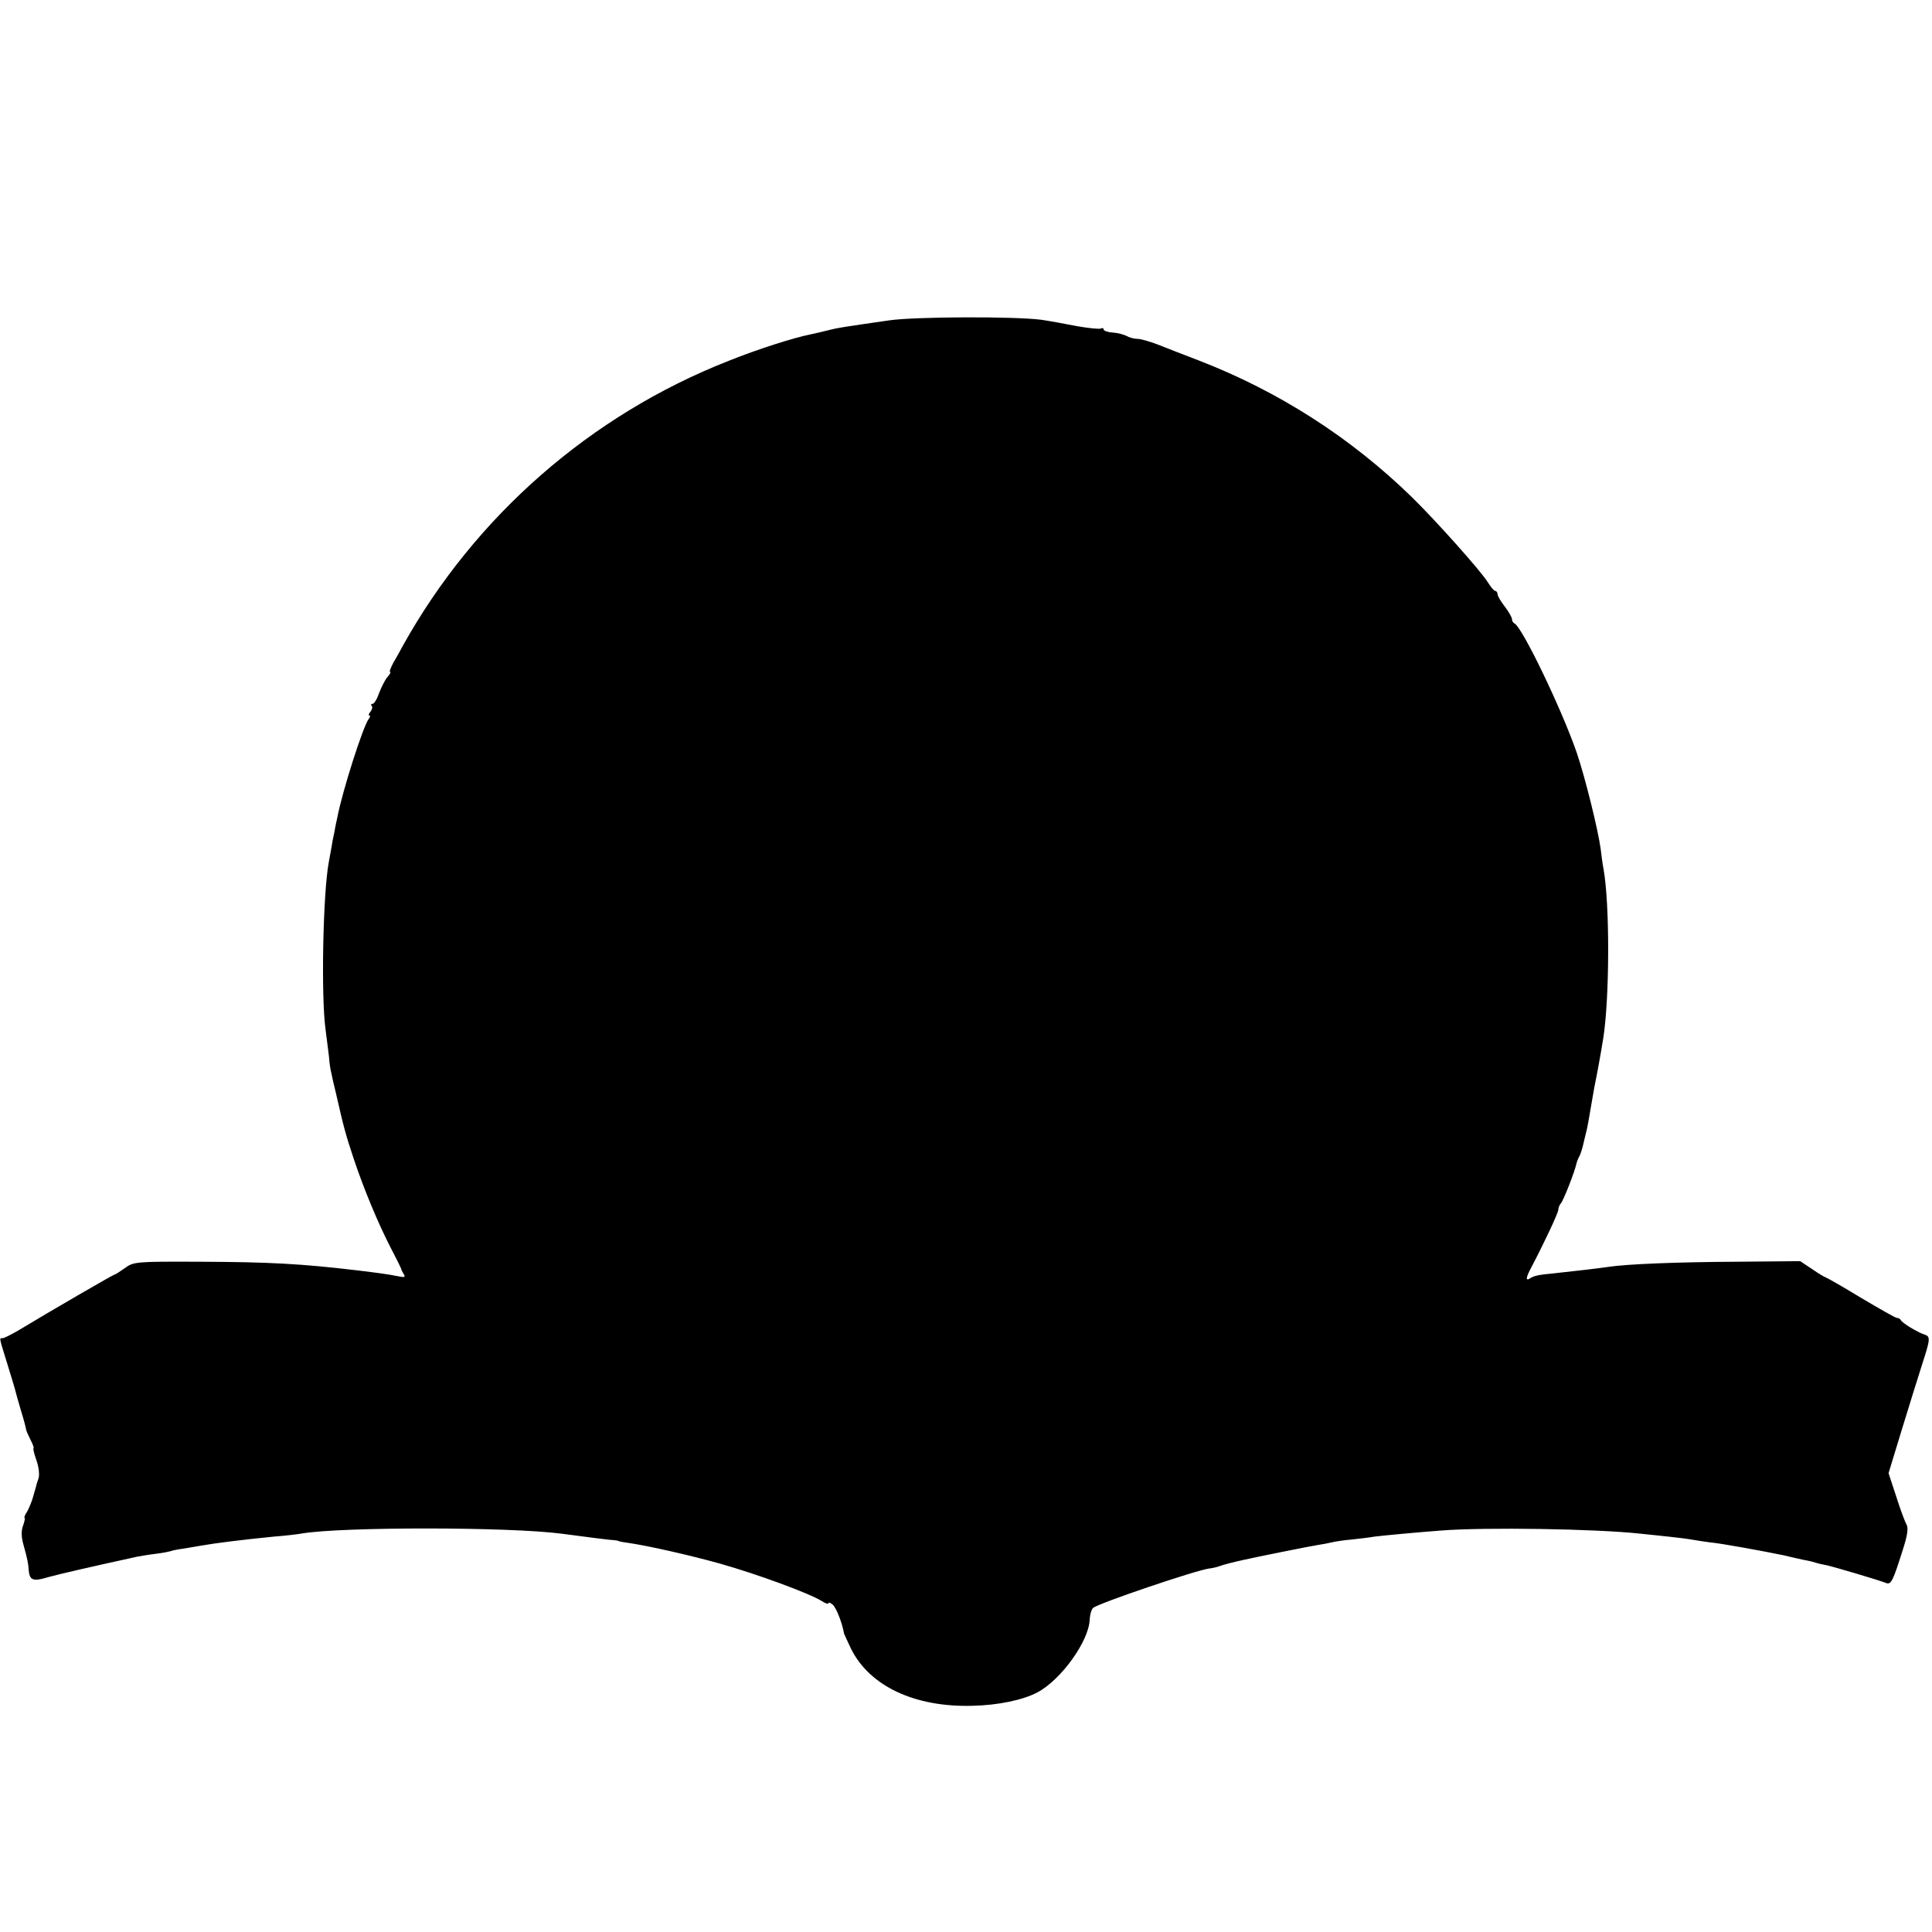
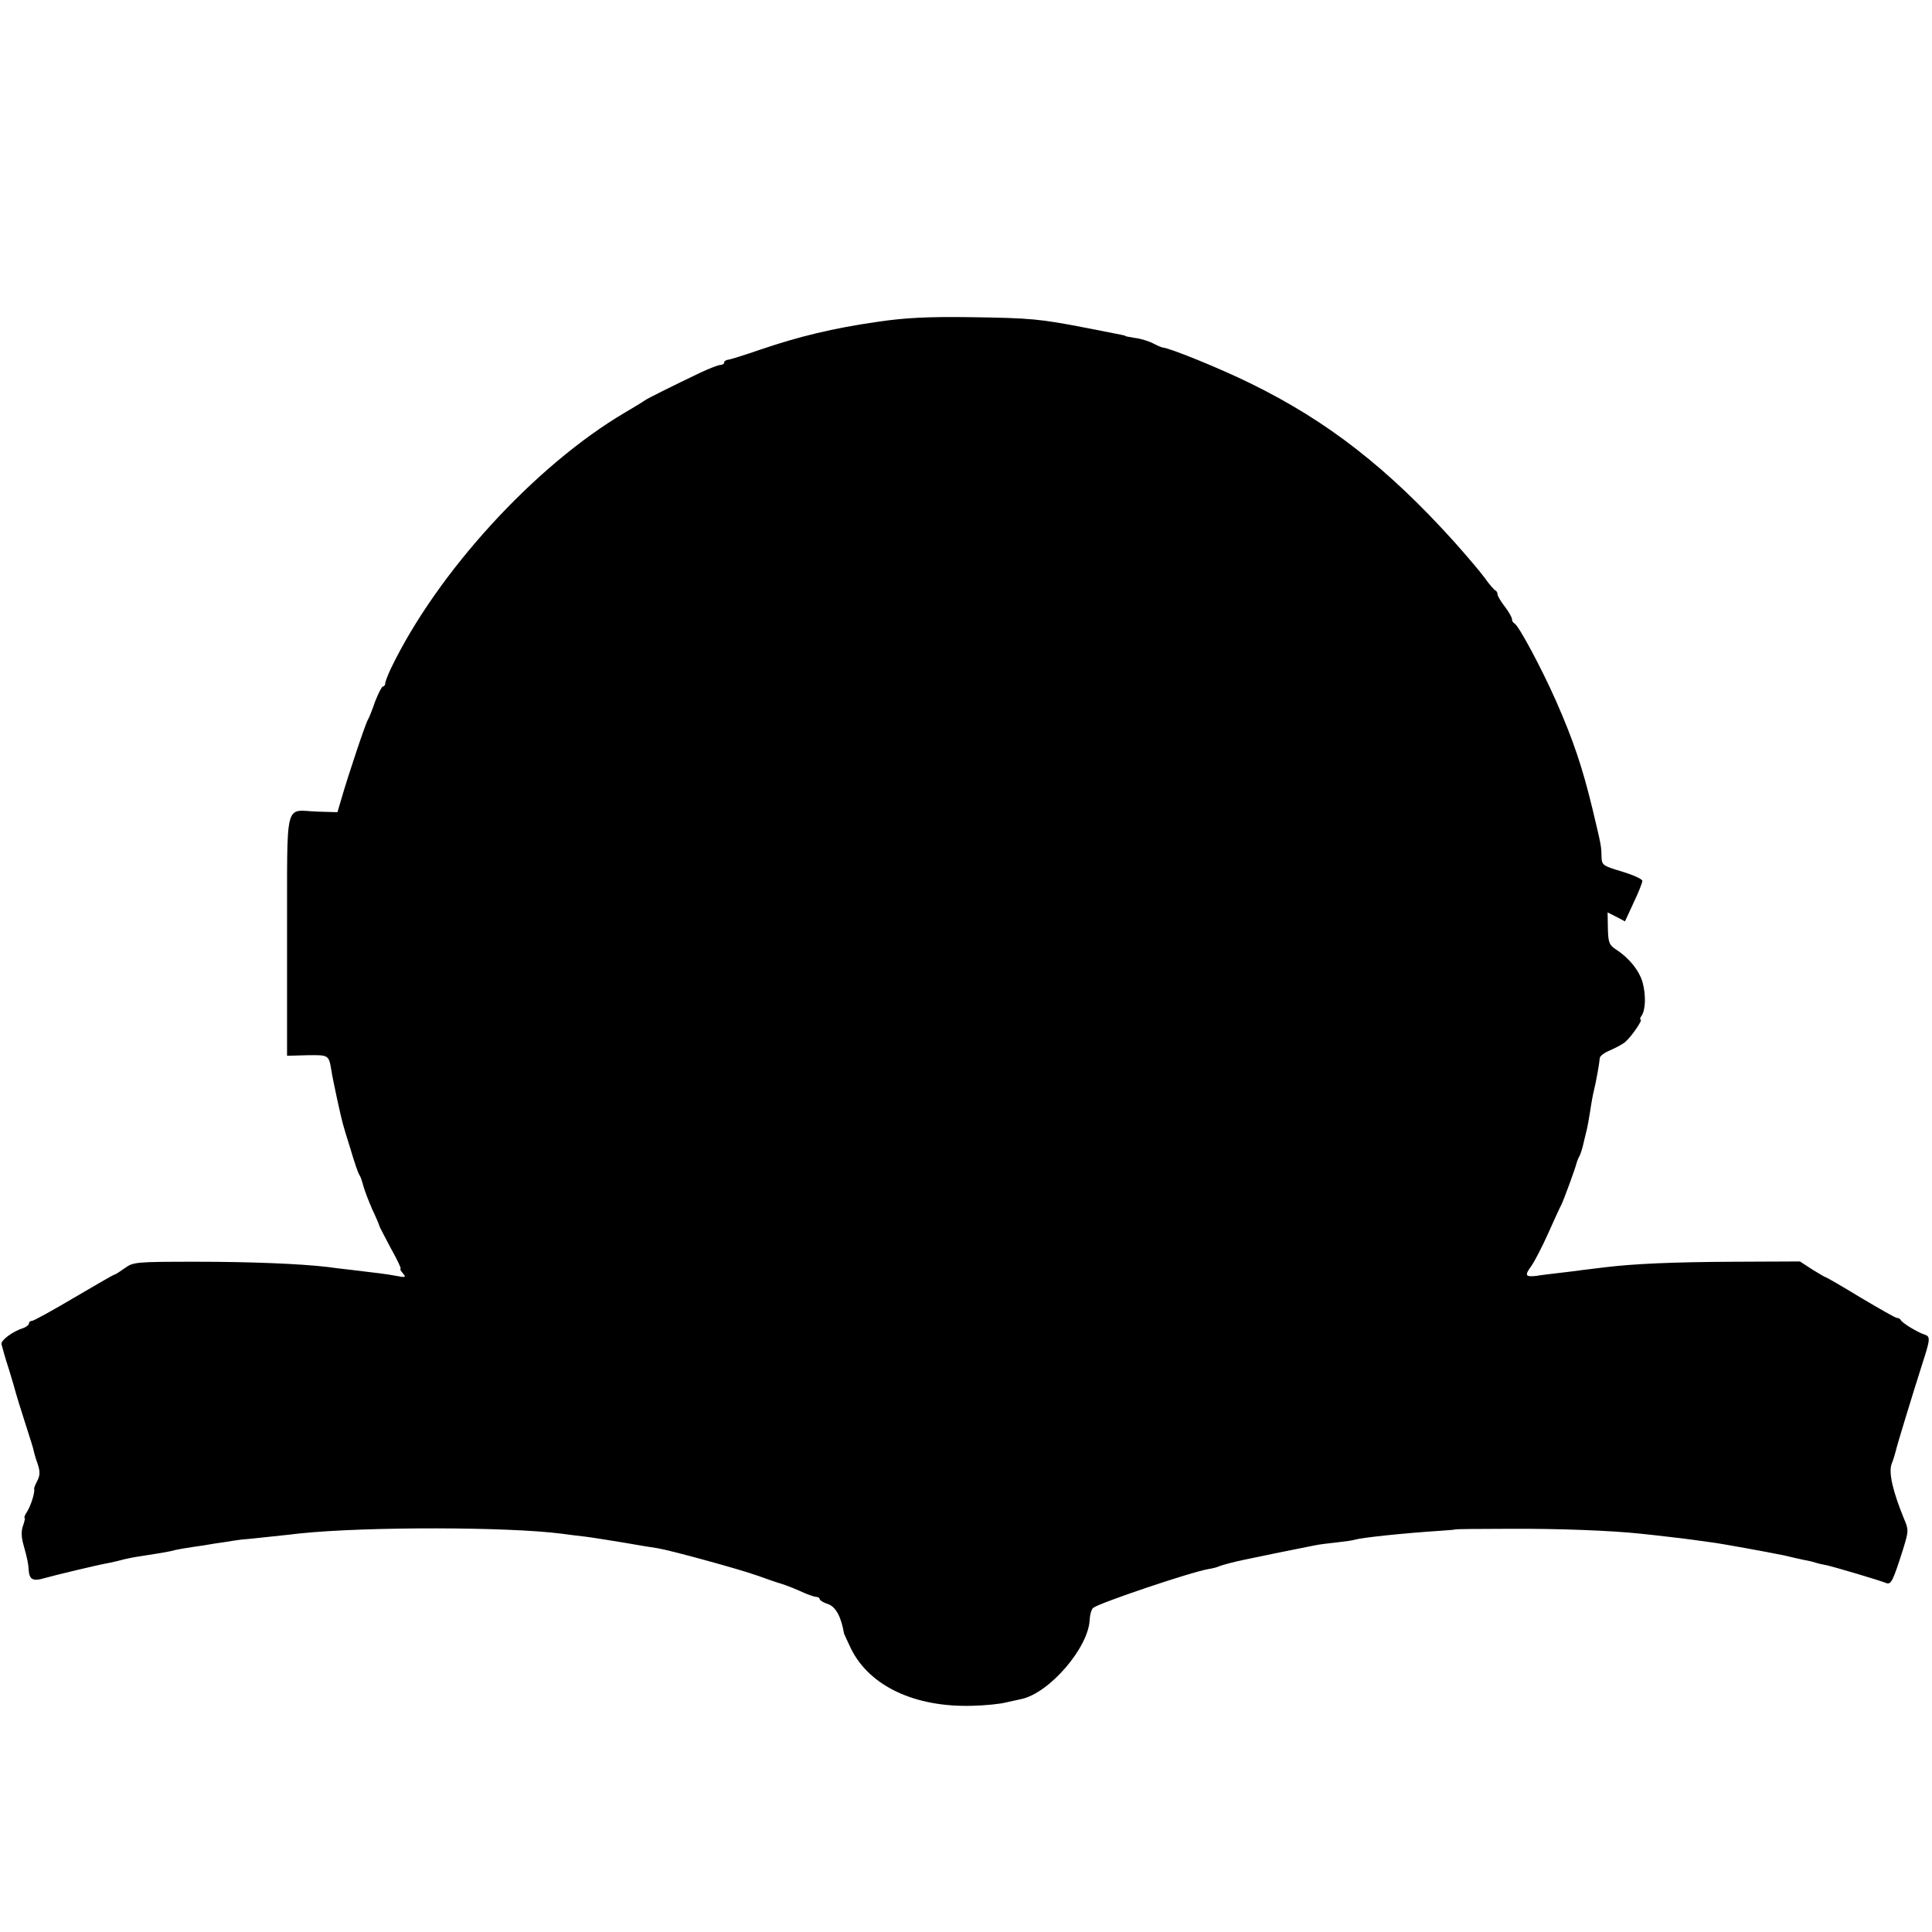
- <svg xmlns="http://www.w3.org/2000/svg" version="1" width="889.333" height="889.333" viewBox="0 0 667 667">
-   <path d="M307 110.6c-15.9 2.3-17.5 2.5-21 3.4-1.9.5-4.6 1.1-6 1.4-6 1.2-18.3 5.1-28.5 9.2-47.6 18.7-87.5 53.6-112.4 98.3-.7 1.3-2.1 3.9-3.2 5.7-1 1.9-1.6 3.4-1.2 3.4.3 0-.1.8-.9 1.7-.9 1-2.1 3.5-2.9 5.5-.7 2.1-1.7 3.8-2.3 3.8-.5 0-.6.3-.3.7.4.3.2 1.2-.4 2-.6.7-.8 1.3-.4 1.3s.3.6-.2 1.2c-1.9 2.4-9 24.6-10.8 33.8-.3 1.4-.8 3.6-1 5-.3 1.4-.8 3.7-1 5.2-.3 1.6-.7 4-1 5.5-2 10.7-2.7 46.3-1.1 57.8.4 3.3 1 7.6 1.2 9.5.1 1.9.5 4.4.8 5.5.2 1.1.9 4.2 1.6 7 2.6 11.5 3.4 14.4 6.1 22.5 3.6 10.8 8.6 22.7 12.9 31 1.9 3.6 3.4 6.7 3.5 7 0 .3.4 1.1.9 1.9.7 1 .2 1.2-2 .7-3.5-.7-7.3-1.2-13.9-2-19.3-2.3-30.4-2.9-54.2-3-22.5-.1-23.2 0-26.2 2.2-1.7 1.2-3.2 2.2-3.5 2.2-.4 0-22 12.5-32.9 19.1C4 460.7 1.4 462 .9 462c-1.2 0-1.3-.6 1.7 9.1 1.4 4.6 2.7 8.8 2.8 9.4.1.5 1 3.6 1.9 6.7 1 3.2 1.7 6 1.7 6.3 0 .3.7 1.9 1.5 3.5.9 1.7 1.3 3 1.1 3-.3 0 .2 1.9 1 4.2.8 2.3 1.1 5 .7 6.2-.4 1.2-.8 2.3-.8 2.6-.1.3-.5 1.8-1 3.5-.4 1.6-1.4 4-2.1 5.3-.8 1.2-1.2 2.2-.9 2.2.2 0 0 1.2-.5 2.6-.7 1.8-.7 3.9.1 6.7 1.4 5 1.7 6.7 1.8 8.7.3 3.6 1.5 4.1 6.7 2.5 4-1.1 15.3-3.7 30.9-7.1 1.1-.2 4-.7 6.5-1 2.5-.3 4.7-.8 5-.9.3-.2 2.4-.6 4.6-.9 2.2-.4 4.9-.8 5.9-1 5.1-.9 14-2 25-3.1 3.9-.3 8.3-.8 9.8-1.1 14-2.3 71.4-2.3 89.7.1 11.4 1.5 13.8 1.8 16.5 2.1 1.7.1 3 .3 3 .4 0 .1 1.4.4 3 .6 7.1 1 22 4.4 32 7.2 13.1 3.7 31 10.3 35.3 13 1.2.8 2.2 1.1 2.2.7 0-.4.7-.2 1.5.5 1.2 1 3.3 6.4 3.9 10 .1.3 1.2 2.6 2.4 5.2 6.4 12.9 22 20.3 42.1 19.7 8.7-.2 17.3-2 22.2-4.6 8.2-4.3 17.9-17.8 18.1-25.2.1-1.7.6-3.5 1.2-4 2.1-1.7 35.5-13 40.1-13.6 1.1-.1 2.7-.5 3.5-.8 1.3-.5 5.2-1.5 8.5-2.2 3.4-.8 23.3-4.8 25.4-5.1 1.4-.2 3.6-.6 4.8-.9 1.2-.3 4.4-.8 7-1 2.7-.3 6.2-.7 7.8-1 3.3-.4 13.7-1.4 23-2.1 15.2-1.2 53.6-.6 69 1.1 2.2.2 6.5.7 9.5 1 3 .3 6.9.8 8.5 1.1 1.7.3 4.4.7 6 .9 3.5.3 18.9 3.1 25.5 4.5 2.5.6 5.6 1.3 7 1.6 1.4.2 3.3.7 4.2 1 .9.3 2.5.6 3.5.8 2.3.5 18.3 5.2 20.4 6.1 1.8.7 2.4-.6 5.9-11.7 1.5-4.7 1.9-7.2 1.2-8.5-.6-1-2.2-5.4-3.6-9.8l-2.6-7.9 4.6-15.1c2.5-8.2 5.7-18.4 7-22.5 2.9-8.9 2.9-9.6.7-10.3-2.4-.8-7.7-4-8.1-5-.2-.4-.8-.7-1.3-.7s-6.1-3.2-12.5-7c-6.4-3.9-11.9-7-12.1-7-.2 0-2.3-1.2-4.6-2.8l-4.2-2.8-22 .2c-20.3.1-38.1.8-44.4 1.8-2.6.4-11 1.4-18.6 2.2-5.3.5-6.8.8-8.2 1.7-1.7 1.1-1.6-.1.5-4 4.3-8.2 9.2-18.6 9.2-19.7 0-.7.4-1.6.9-2.2.8-.8 4.9-11.2 5.4-13.9.2-.6.5-1.5.8-2 .4-.6 1-2.4 1.4-4 .4-1.7.9-3.9 1.2-5 .3-1.1.9-4.5 1.4-7.5.5-3 1.1-6.4 1.3-7.5 1.1-5.4 2-10.3 3.1-17 2.2-13.9 2.3-46.3.1-58.5-.3-1.4-.7-4.5-1-7-.9-6.6-5.3-24.4-8.2-33-5.2-15.1-19-43.8-21.6-44.8-.4-.2-.8-.8-.8-1.4 0-.6-1.1-2.6-2.5-4.4-1.4-1.8-2.5-3.7-2.5-4.3 0-.6-.4-1.1-.8-1.1s-1.5-1.3-2.5-2.9c-2.1-3.6-18.2-21.6-26.2-29.4-21.1-20.6-46.1-36.6-73.5-47.2-5.2-2-11.7-4.5-14.4-5.6-2.7-1-5.7-1.9-6.8-1.9-1.1 0-2.8-.4-3.8-1-1-.5-3.2-1.1-4.9-1.2-1.7-.1-3.1-.6-3.1-1.1 0-.4-.4-.6-.9-.3s-4.2-.1-8.3-.8c-4-.8-9.5-1.8-12.3-2.2-9.1-1.2-43.7-1.1-52.5.2z" />
+ <svg xmlns="http://www.w3.org/2000/svg" version="1.0" width="667pt" height="667pt" viewBox="0 0 667 667" preserveAspectRatio="xMidYMid meet">
+   <g transform="translate(0,667) scale(0.1,-0.1)" fill="#000000" stroke="none">
+     <path d="M3030 5559 c-154 -22 -273 -51 -405 -96 -55 -19 -106 -35 -112 -35 -7 -1 -13 -5 -13 -10 0 -4 -6 -8 -13 -8 -7 0 -38 -12 -68 -26 -96 -46 -183 -89 -194 -97 -5 -4 -36 -23 -67 -41 -312 -184 -649 -553 -808 -883 -11 -23 -20 -47 -20 -52 0 -6 -4 -11 -8 -11 -4 0 -16 -24 -27 -52 -10 -29 -21 -57 -25 -63 -7 -10 -68 -191 -92 -275 l-13 -44 -69 2 c-116 4 -104 51 -105 -426 l0 -417 70 2 c74 1 74 1 83 -52 5 -34 34 -166 40 -186 2 -8 14 -48 27 -89 12 -41 25 -79 29 -85 4 -5 10 -22 14 -38 4 -15 18 -52 31 -82 14 -29 25 -56 25 -58 0 -2 18 -36 39 -76 22 -39 37 -71 34 -71 -3 0 0 -7 8 -16 12 -14 9 -15 -22 -9 -38 7 -57 9 -149 20 -36 4 -76 9 -90 11 -93 11 -266 18 -452 18 -209 0 -218 -1 -247 -22 -17 -12 -32 -22 -35 -22 -3 0 -65 -36 -140 -80 -74 -44 -140 -80 -145 -80 -6 0 -11 -4 -11 -9 0 -5 -8 -11 -17 -15 -39 -12 -80 -43 -78 -56 2 -8 12 -46 25 -85 12 -38 23 -77 25 -85 2 -8 16 -53 31 -100 15 -47 29 -90 30 -97 1 -6 7 -28 14 -47 9 -27 8 -40 -1 -58 -7 -13 -12 -25 -11 -28 3 -12 -11 -57 -24 -78 -8 -12 -12 -22 -9 -22 2 0 0 -12 -5 -26 -7 -18 -7 -39 1 -67 14 -50 17 -67 18 -87 2 -33 15 -40 52 -29 35 10 184 46 229 54 14 3 36 8 50 12 14 3 32 7 40 8 66 10 107 17 120 20 16 5 52 11 115 20 22 4 54 9 70 11 17 3 44 7 60 9 17 1 62 6 100 10 39 4 84 9 100 11 232 24 721 23 905 -1 19 -3 55 -7 80 -10 25 -3 86 -13 135 -21 50 -9 101 -17 115 -19 44 -7 285 -73 346 -95 33 -12 68 -24 79 -27 11 -3 40 -14 65 -25 25 -12 51 -21 58 -21 6 0 12 -4 12 -8 0 -4 13 -12 29 -17 27 -10 45 -44 55 -102 1 -3 12 -26 24 -52 64 -129 220 -203 420 -197 42 1 95 6 117 12 22 5 45 10 50 11 98 20 234 179 237 275 1 17 6 35 12 40 21 17 338 124 398 134 13 2 30 6 38 10 13 5 51 15 85 22 12 3 208 43 245 50 14 3 47 7 75 10 27 3 57 7 65 10 25 7 168 22 290 30 30 2 55 4 55 5 0 1 83 2 185 2 169 1 353 -6 455 -17 22 -2 63 -7 90 -10 28 -3 68 -8 90 -11 22 -3 51 -7 65 -9 32 -4 192 -33 250 -45 25 -6 56 -13 70 -16 14 -2 33 -7 42 -10 9 -3 25 -6 35 -8 23 -5 183 -52 204 -61 18 -7 24 6 59 116 19 62 20 67 4 104 -39 95 -55 162 -43 192 6 15 12 35 14 44 4 19 57 192 91 299 29 89 29 96 7 103 -24 8 -77 40 -81 50 -2 4 -8 7 -13 7 -5 0 -61 32 -125 70 -64 39 -118 70 -120 70 -2 0 -23 12 -47 27 l-43 28 -225 -1 c-215 -1 -347 -7 -447 -19 -26 -3 -63 -8 -82 -10 -19 -3 -55 -7 -80 -10 -25 -3 -60 -7 -77 -10 -38 -4 -40 2 -15 36 9 13 35 62 56 109 21 47 42 93 47 102 9 19 49 128 52 143 2 6 5 15 8 20 4 6 10 24 14 40 4 17 9 39 12 50 3 11 9 43 13 70 4 28 10 60 13 71 7 27 19 95 20 111 0 7 16 19 36 27 20 9 43 21 51 28 21 17 63 78 54 78 -3 0 -2 6 3 13 14 19 16 70 4 115 -12 42 -47 85 -92 114 -23 15 -27 24 -28 73 l-1 55 30 -15 30 -16 30 65 c17 35 30 69 30 75 0 6 -31 20 -70 32 -67 20 -70 22 -71 52 -1 38 0 34 -33 172 -33 135 -64 229 -124 365 -49 111 -130 263 -144 268 -4 2 -8 8 -8 14 0 6 -11 26 -25 44 -14 18 -25 37 -25 42 0 6 -3 12 -8 14 -4 2 -21 21 -37 44 -17 23 -64 78 -105 124 -229 254 -437 416 -700 545 -107 53 -283 124 -305 125 -3 0 -18 6 -33 14 -15 8 -44 17 -62 19 -19 3 -35 6 -35 7 0 2 3 1 -135 28 -160 31 -190 34 -400 37 -146 2 -226 -2 -320 -16z" />
+   </g>
</svg>
